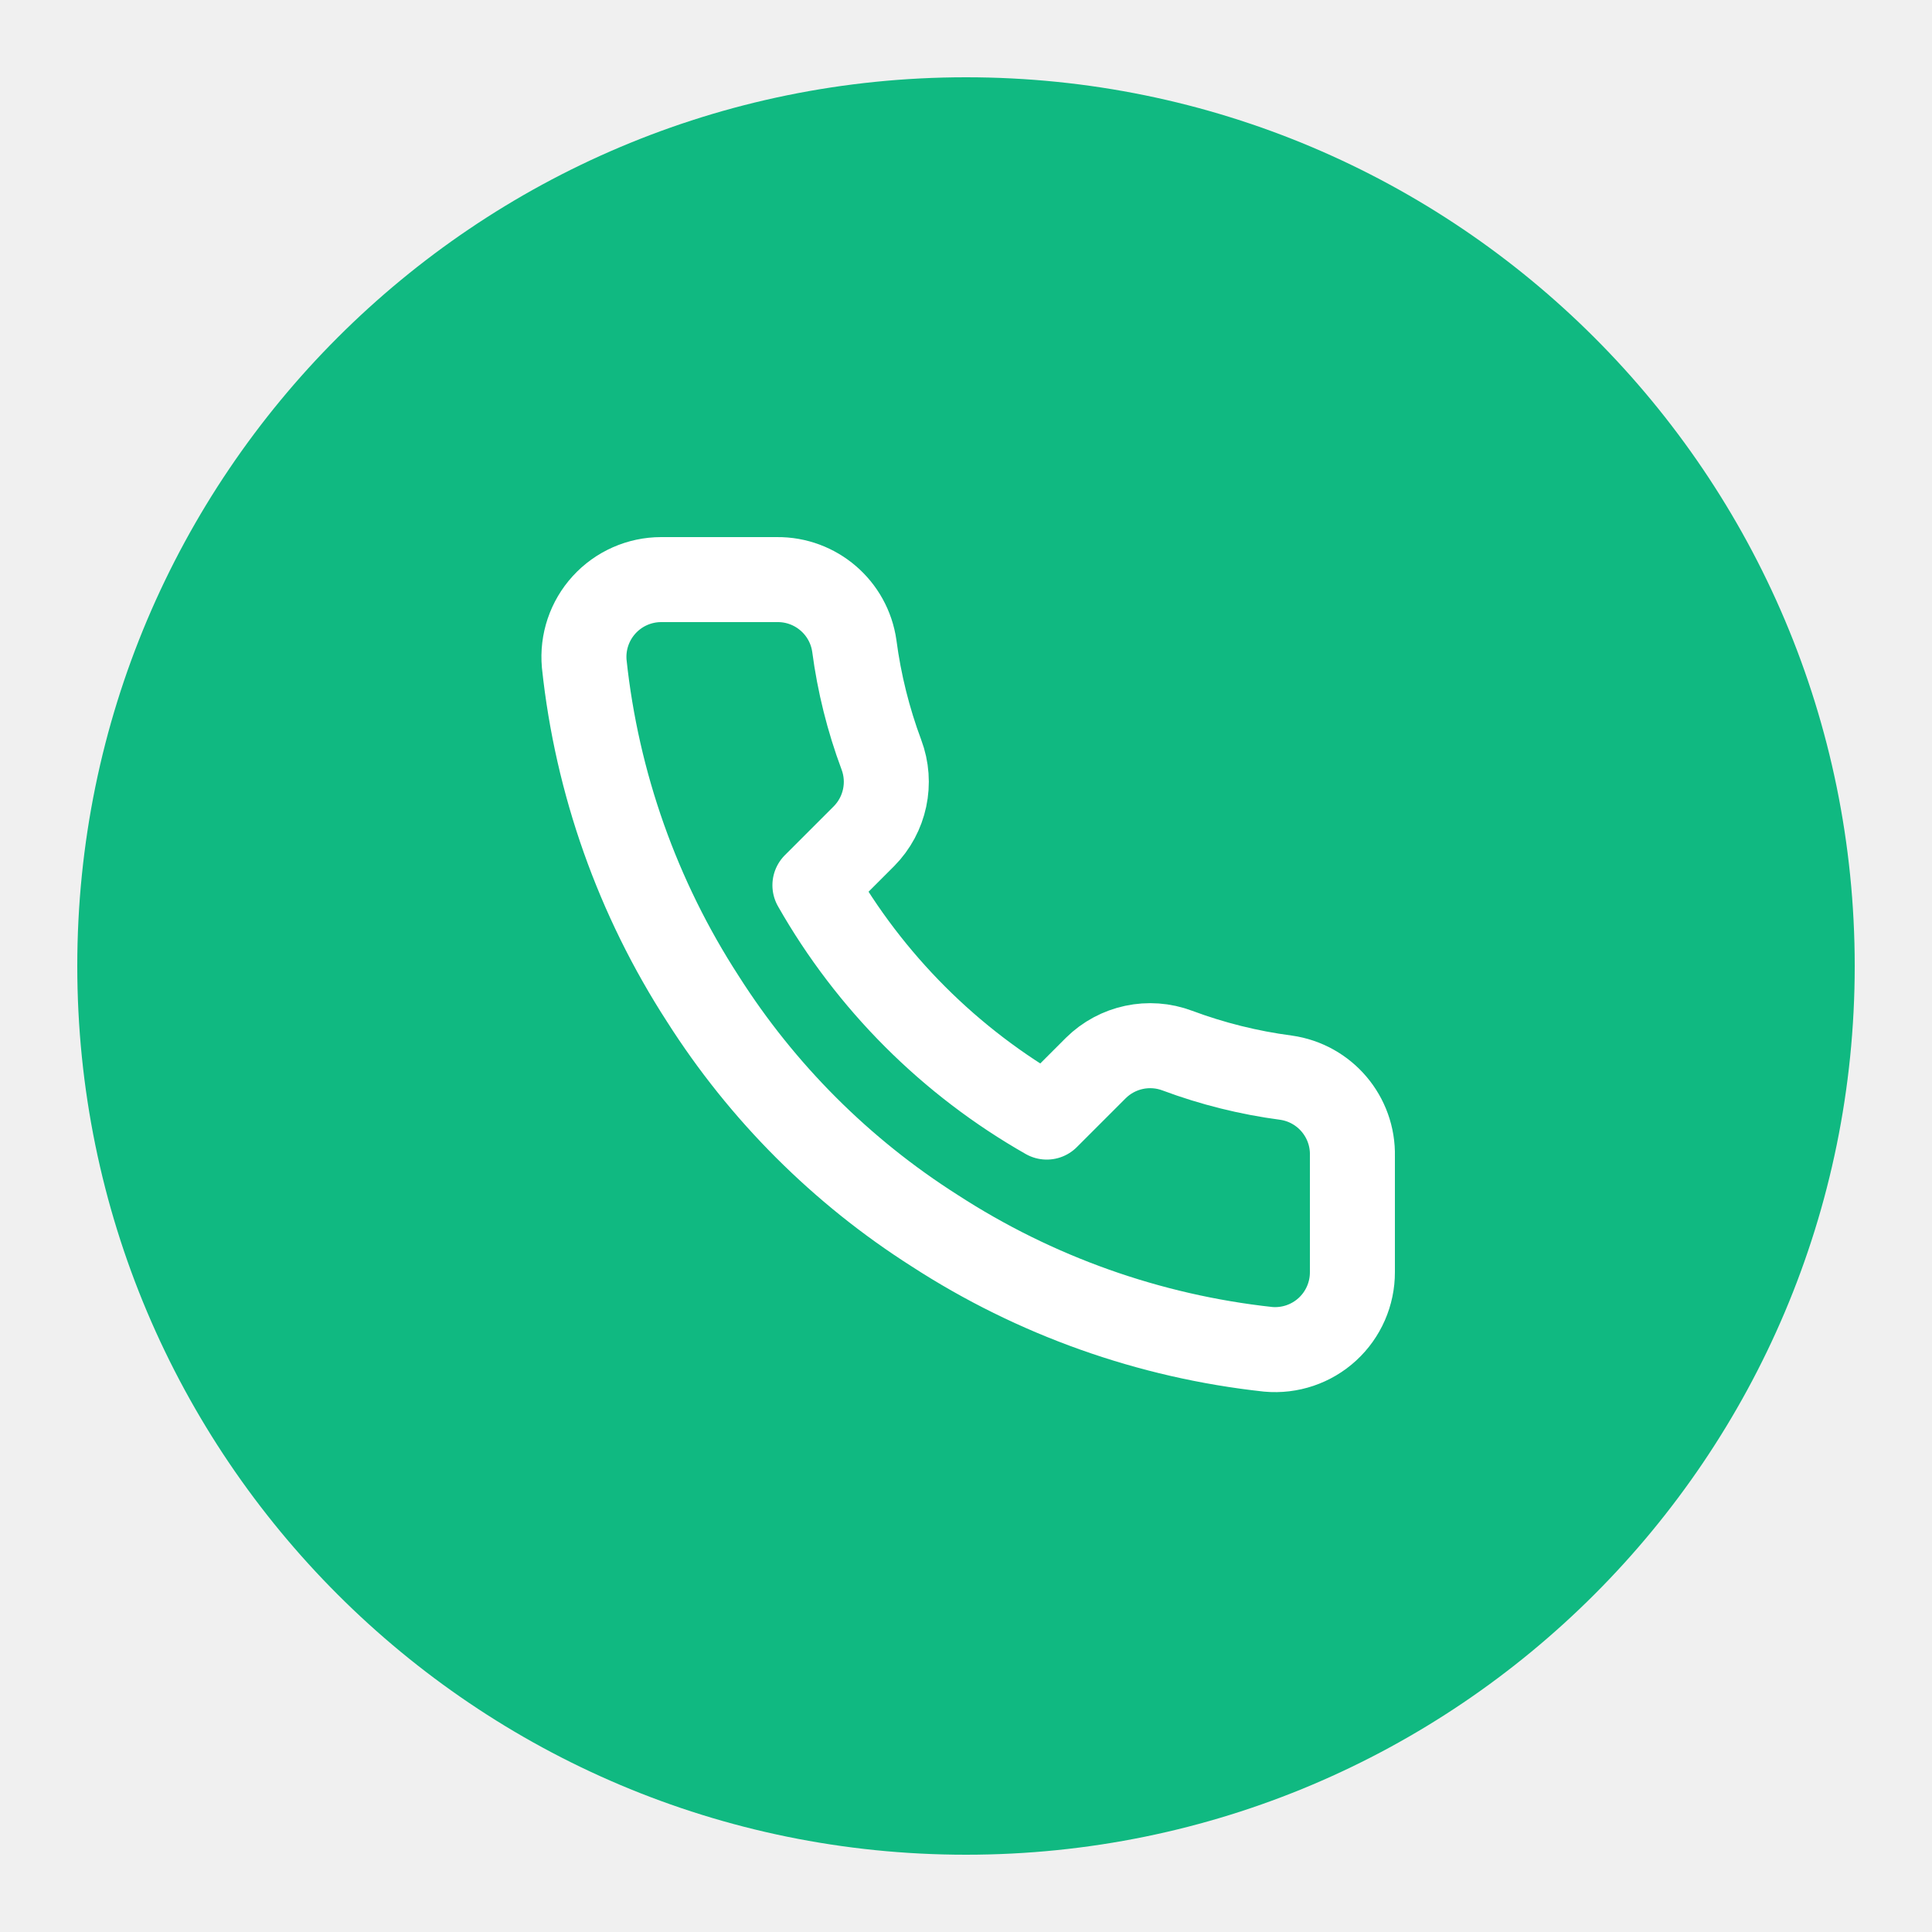
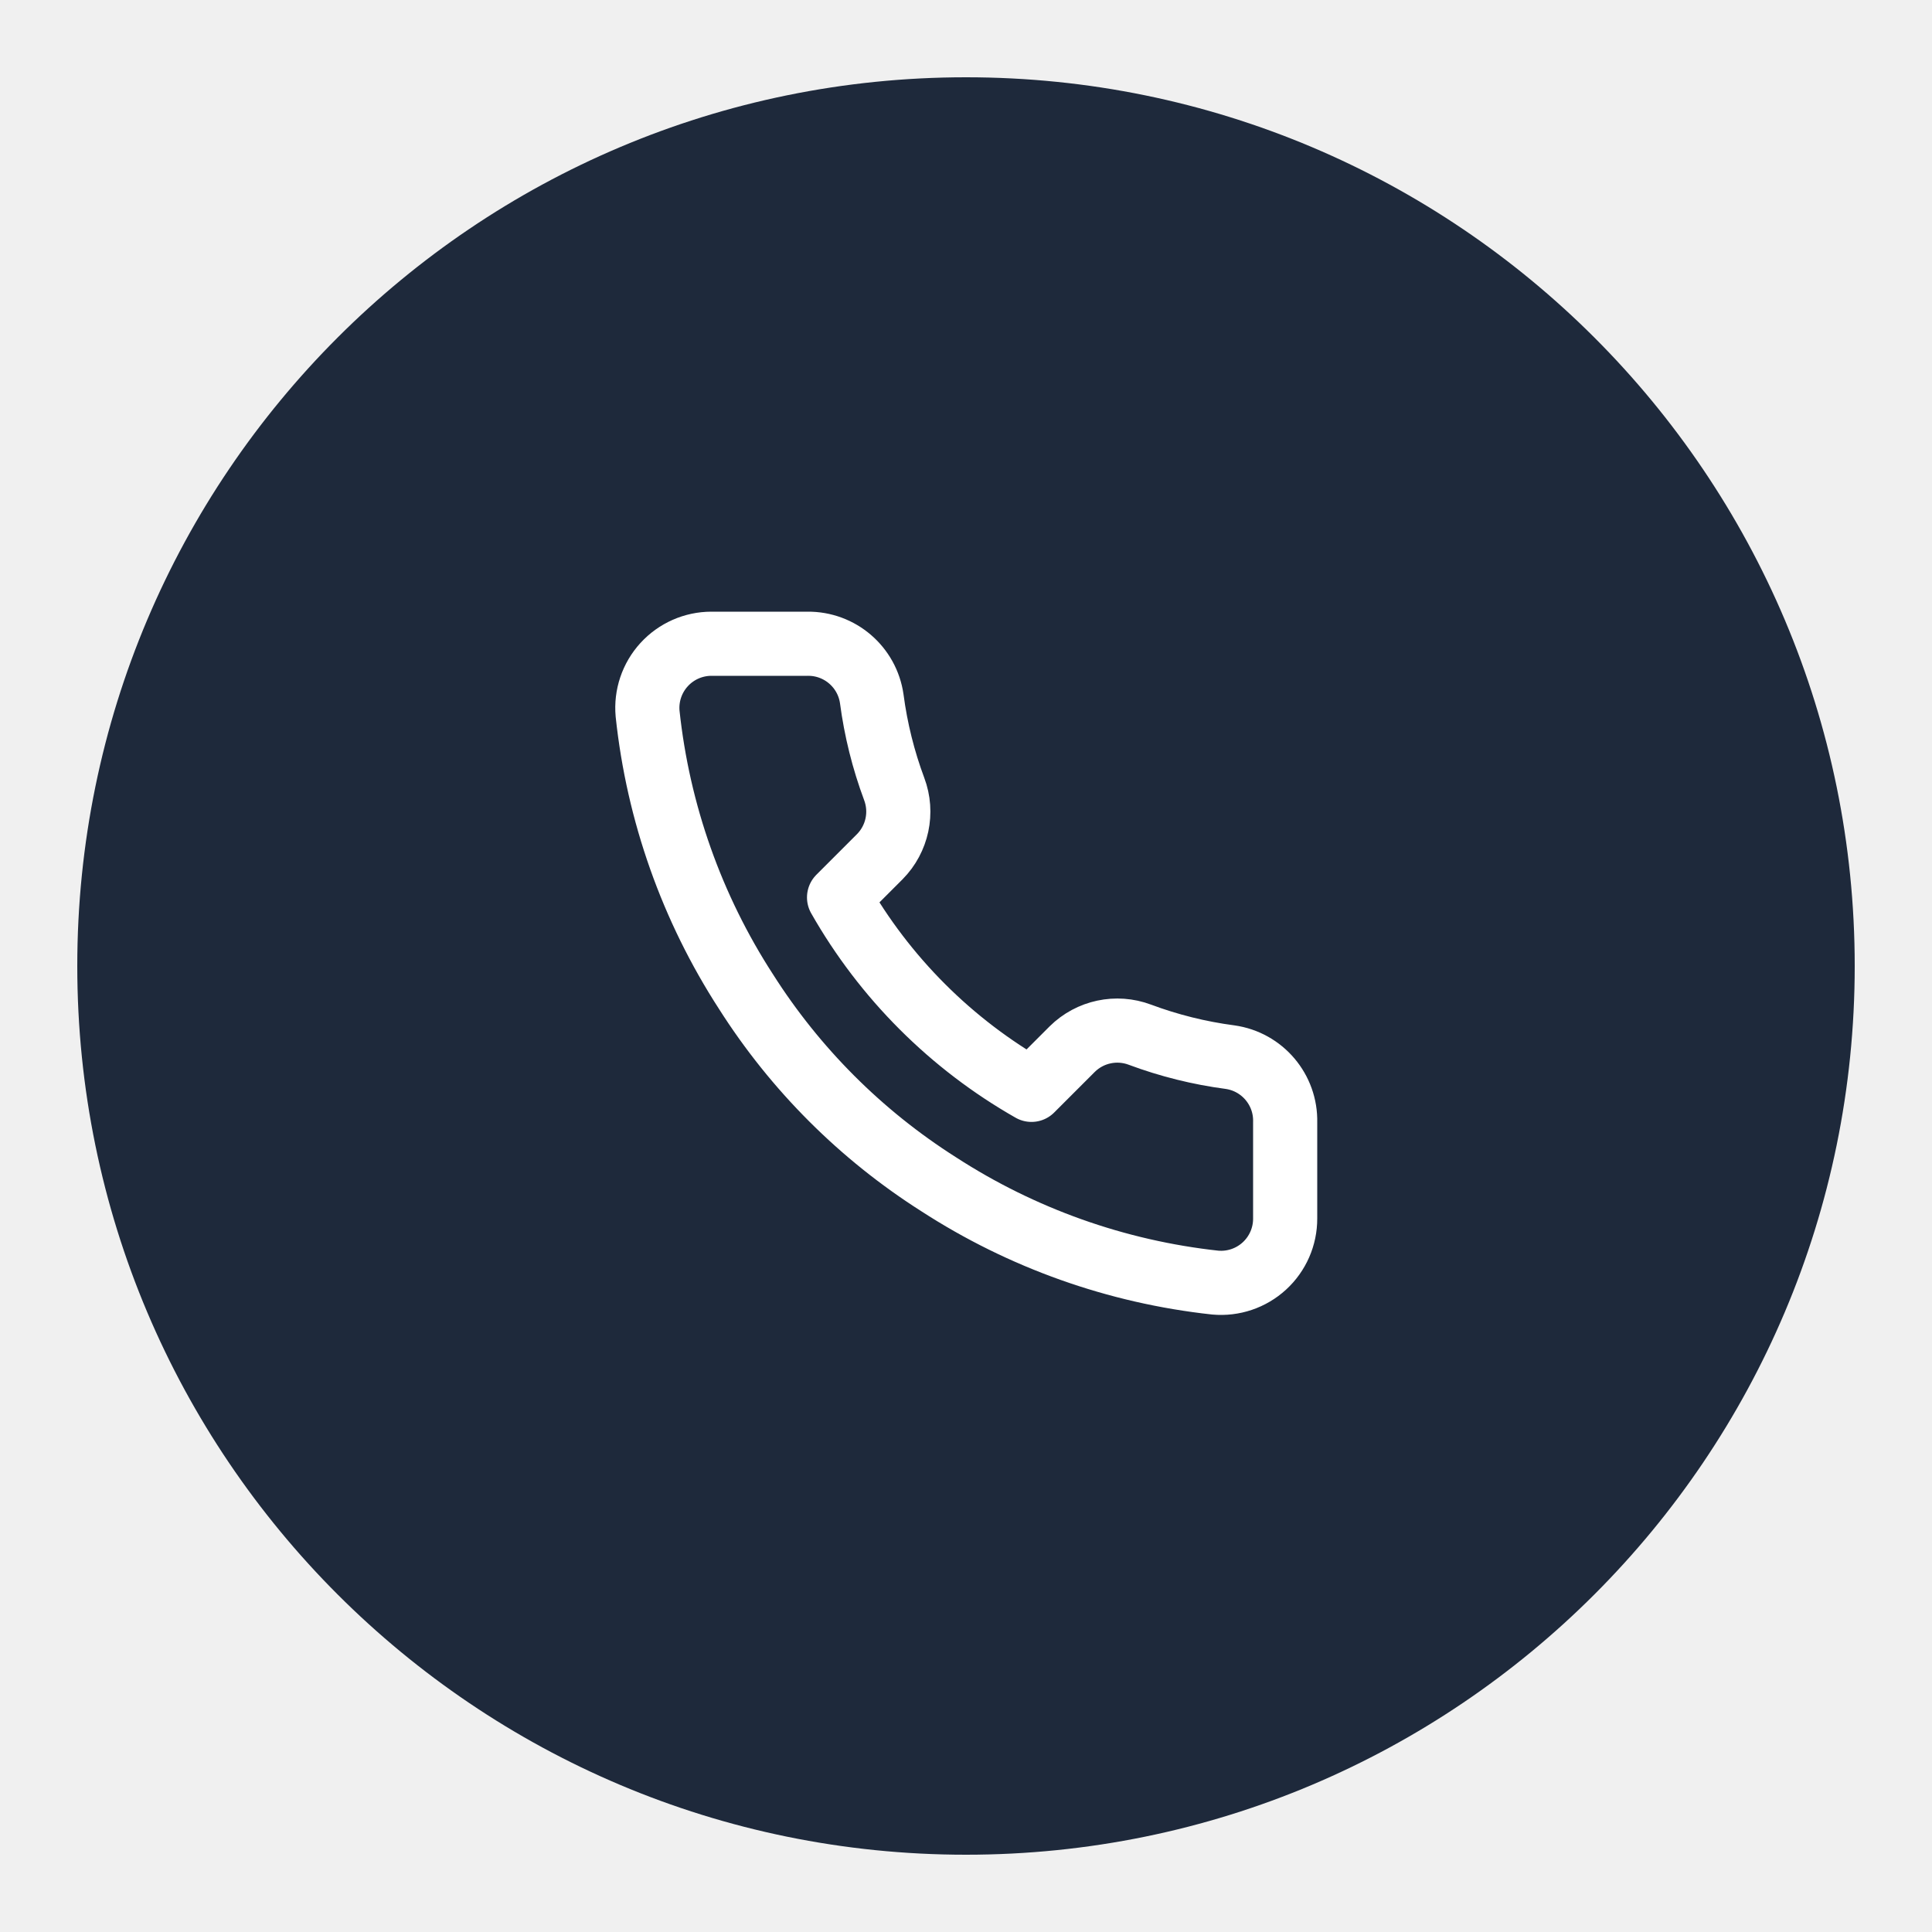
<svg xmlns="http://www.w3.org/2000/svg" viewBox="0 0 100 100" width="100" height="100">
-   <circle cx="50" cy="50" r="46" fill="#10b981" />
-   <g transform="translate(26, 26) scale(2)" fill="none" stroke="#ffffff" stroke-width="2.2" stroke-linecap="round" stroke-linejoin="round">
+   <circle cx="50" cy="50" r="46" fill="#1e293b" />
+   <g transform="translate(30, 30) scale(1.66)" fill="none" stroke="#ffffff" stroke-width="2" stroke-linecap="round" stroke-linejoin="round">
    <path d="M22 16.92v3a2 2 0 0 1-2.18 2 19.79 19.79 0 0 1-8.63-3.07 19.5 19.5 0 0 1-6-6 19.79 19.79 0 0 1-3.07-8.67A2 2 0 0 1 4.11 2h3a2 2 0 0 1 2 1.72 12.84 12.84 0 0 0 .7 2.81 2 2 0 0 1-.45 2.11L8.09 9.91a16 16 0 0 0 6 6l1.27-1.27a2 2 0 0 1 2.11-.45 12.84 12.84 0 0 0 2.81.7A2 2 0 0 1 22 16.92z" />
  </g>
</svg>
